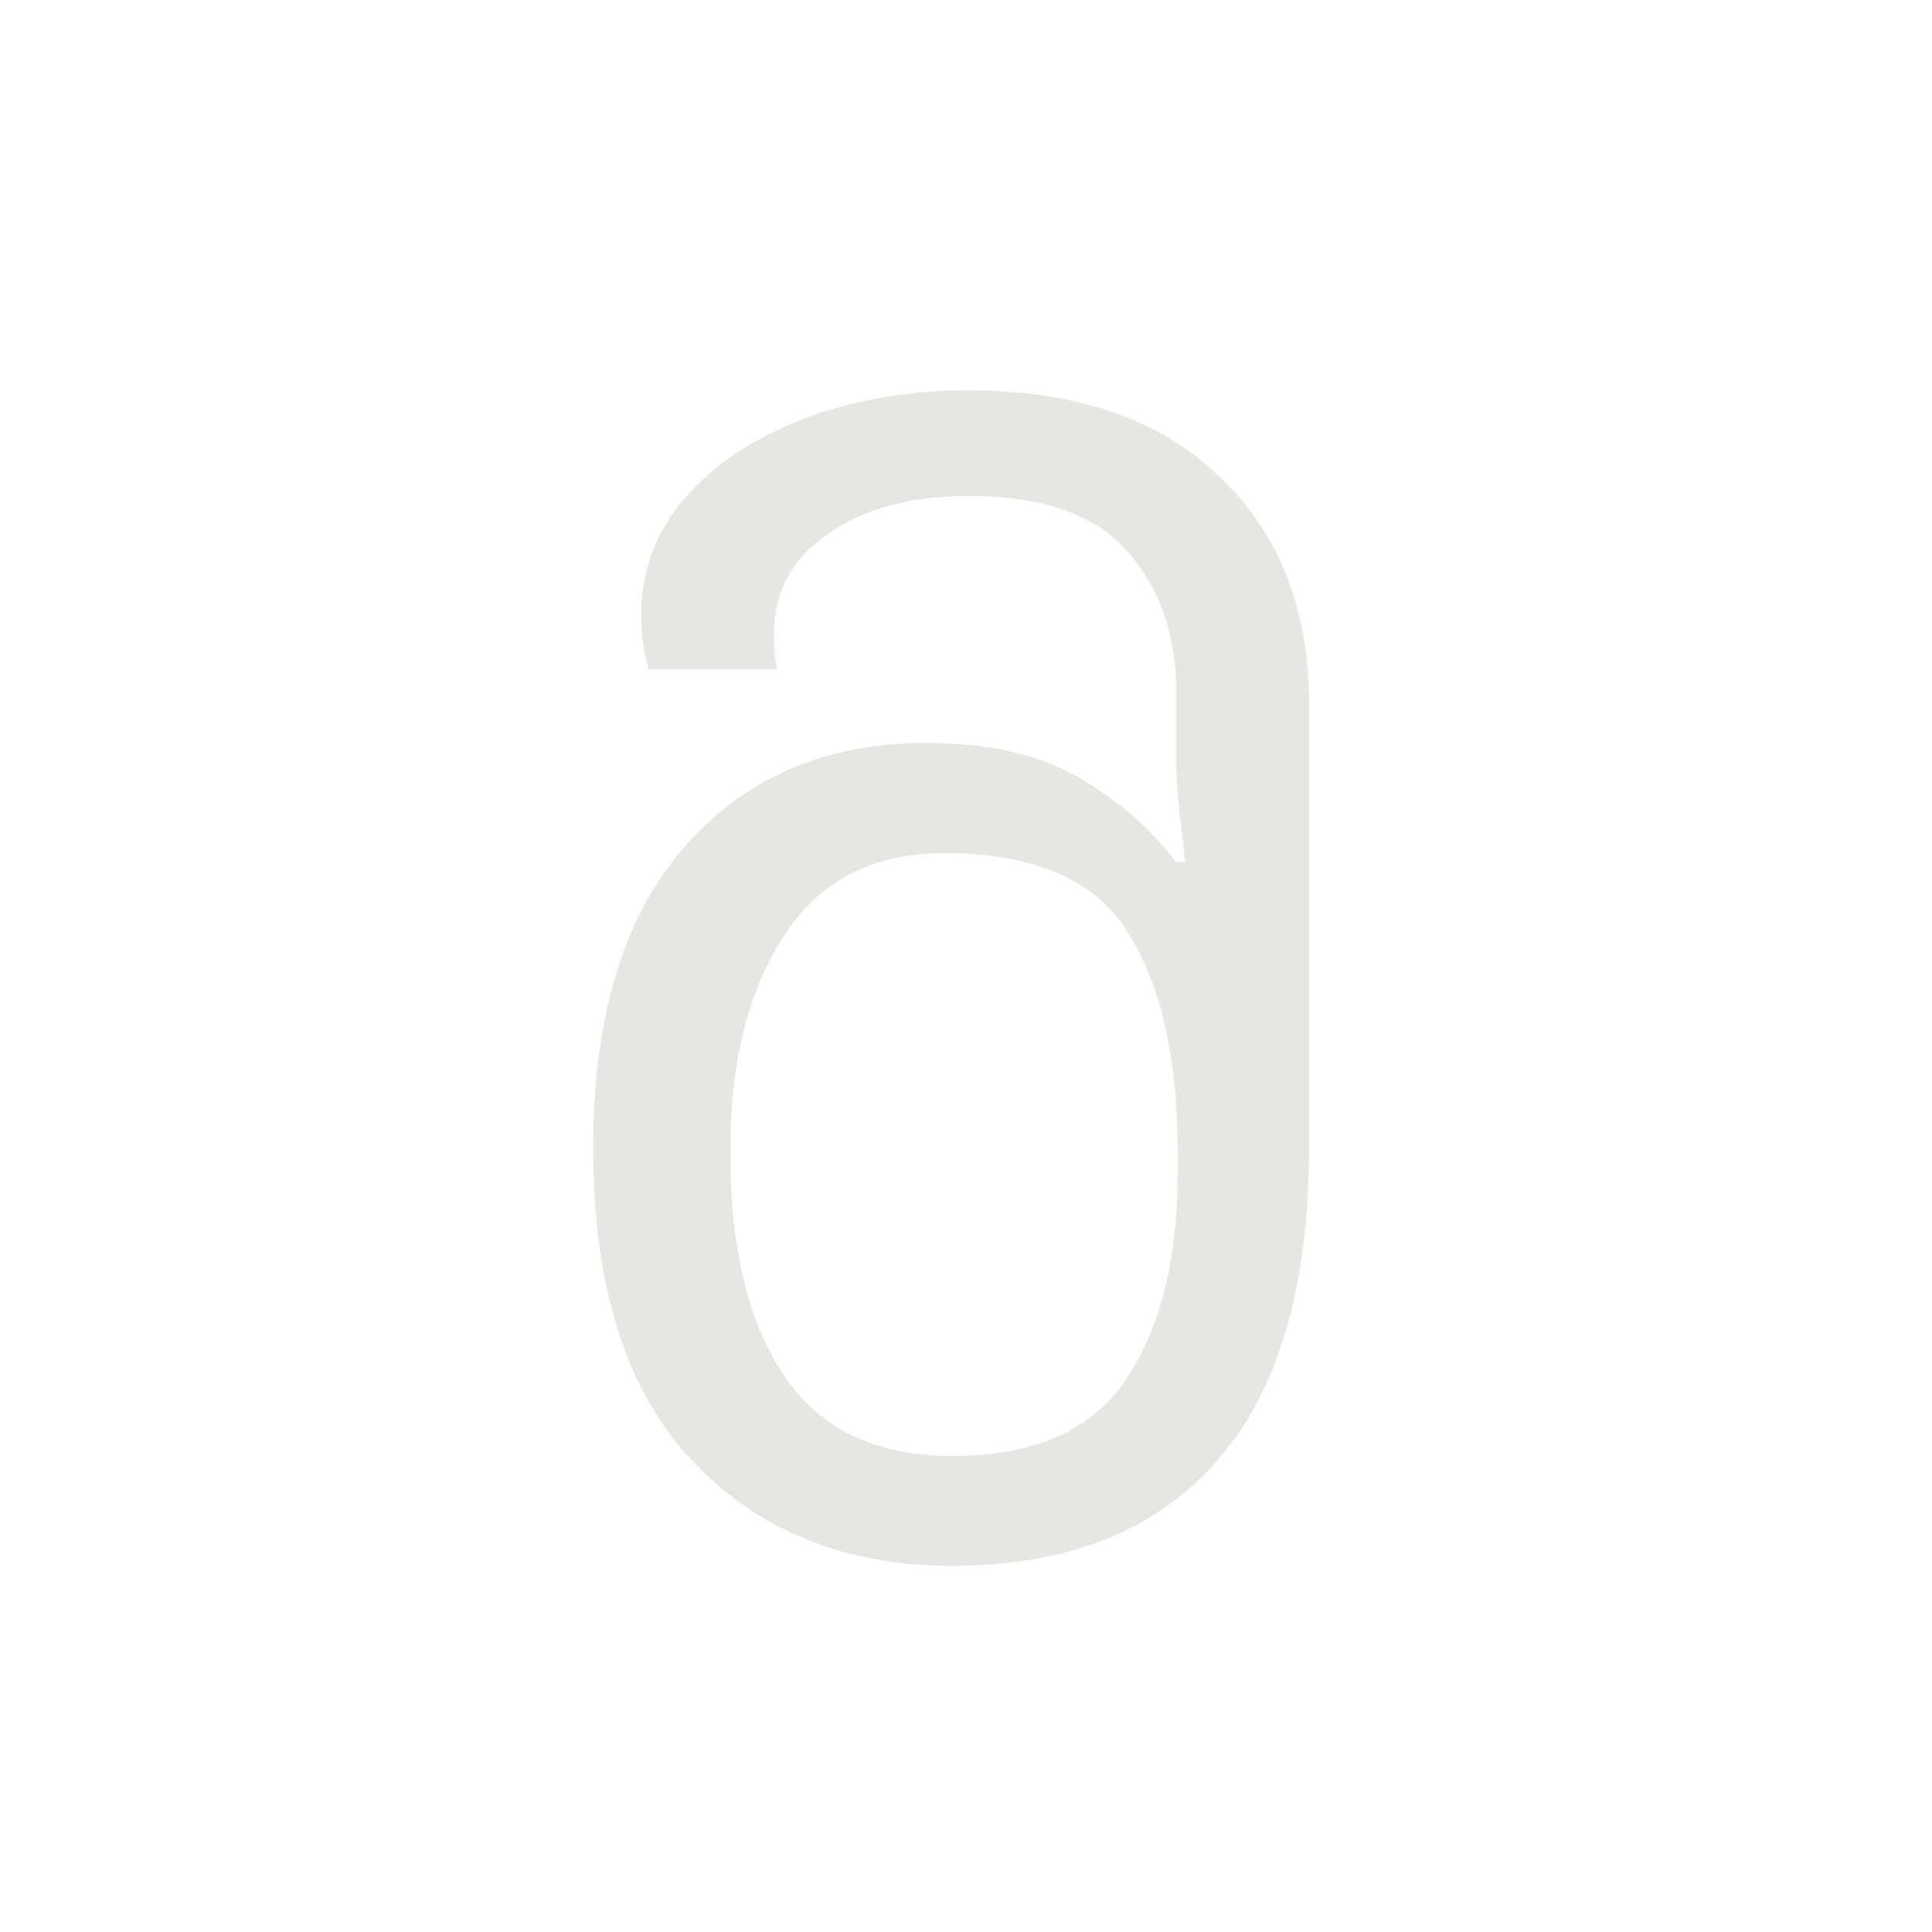
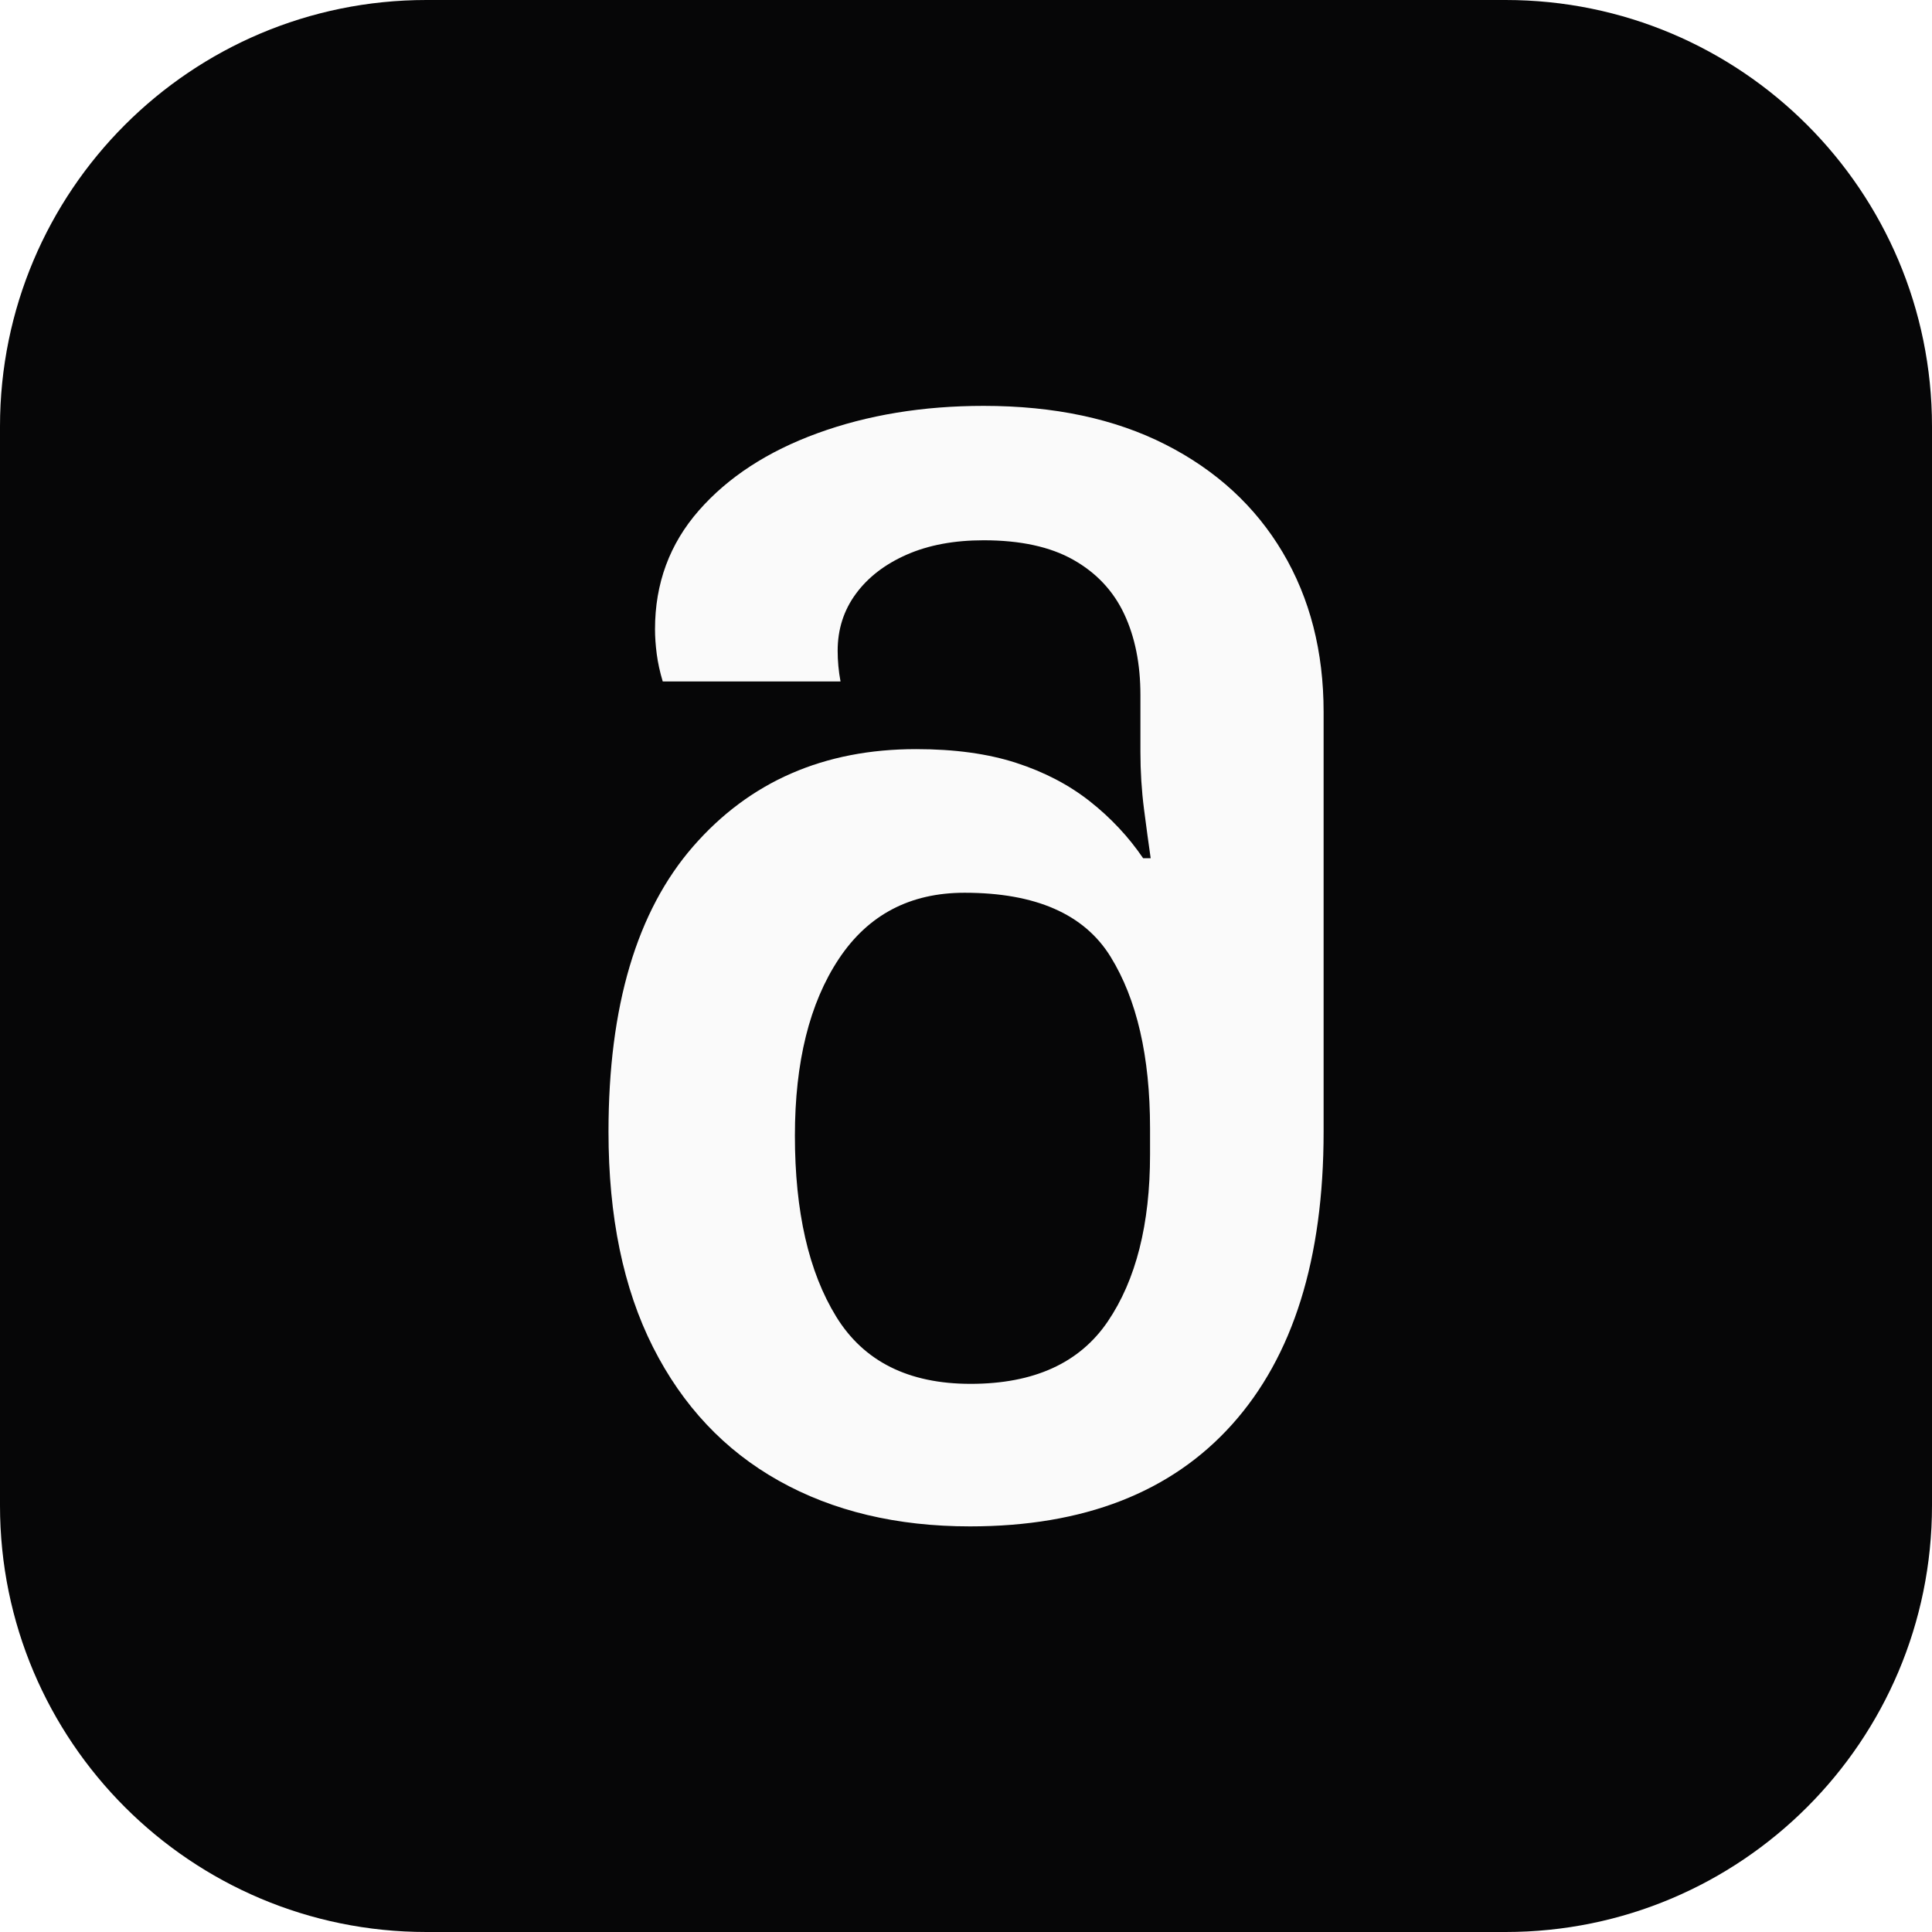
- <svg xmlns="http://www.w3.org/2000/svg" viewBox="0 0 100 100">
-   <text x="50" y="50" dominant-baseline="central" text-anchor="middle" font-size="78" fill="#e8e6e3" font-family="'Noto Sans Georgian', sans-serif">მ</text>
+ <svg xmlns="http://www.w3.org/2000/svg" viewBox="0 0 512 512">
+   <rect width="512" height="512" rx="113" fill="#060607" />
+   <g transform="translate(142.2 400.7) scale(0.3807 -0.3807)">
+     <path d="M301.74 -10Q225.28 -10 168.62 21.76Q111.96 53.52 81.01 114.83Q50.06 176.14 50.06 264.72Q50.06 395.72 109.04 463.39Q168.02 531.06 264.22 531.06Q304.32 531.06 333.8 521.51Q363.28 511.96 385.14 494.72Q407 477.48 422.24 455.1H427.48Q425.34 469.9 422.84 489.26Q420.34 508.62 420.34 529.18V568.72Q420.34 601.16 409 625.22Q397.66 649.28 373.62 662.86Q349.58 676.44 311.22 676.44Q280.44 676.44 257.71 666.46Q234.98 656.48 222.28 639.21Q209.58 621.94 209.58 599.5Q209.58 594.26 210.08 588.83Q210.58 583.4 211.58 578.16H87.82Q84.82 588.16 83.63 597.35Q82.44 606.54 82.44 614.54Q82.44 662.34 112.96 697.17Q143.48 732 195.64 751.0Q247.8 770 311.22 770Q384.88 770 437.85 743.05Q490.82 716.1 519.34 668.08Q547.86 620.06 547.86 556.92V264.72Q547.86 132.04 484.2 61.02Q420.54 -10 301.74 -10ZM302.12 89.22Q368.16 89.22 397.6 132.62Q427.04 176.02 427.04 248.86V267.14Q427.04 342.04 399.55 386.56Q372.06 431.08 297.88 431.08Q240.94 431.08 210.38 385.01Q179.82 338.94 179.82 261.96Q179.82 182.68 208.6 135.95Q237.38 89.22 302.12 89.22Z" fill="#fafafa" />
+   </g>
</svg>
